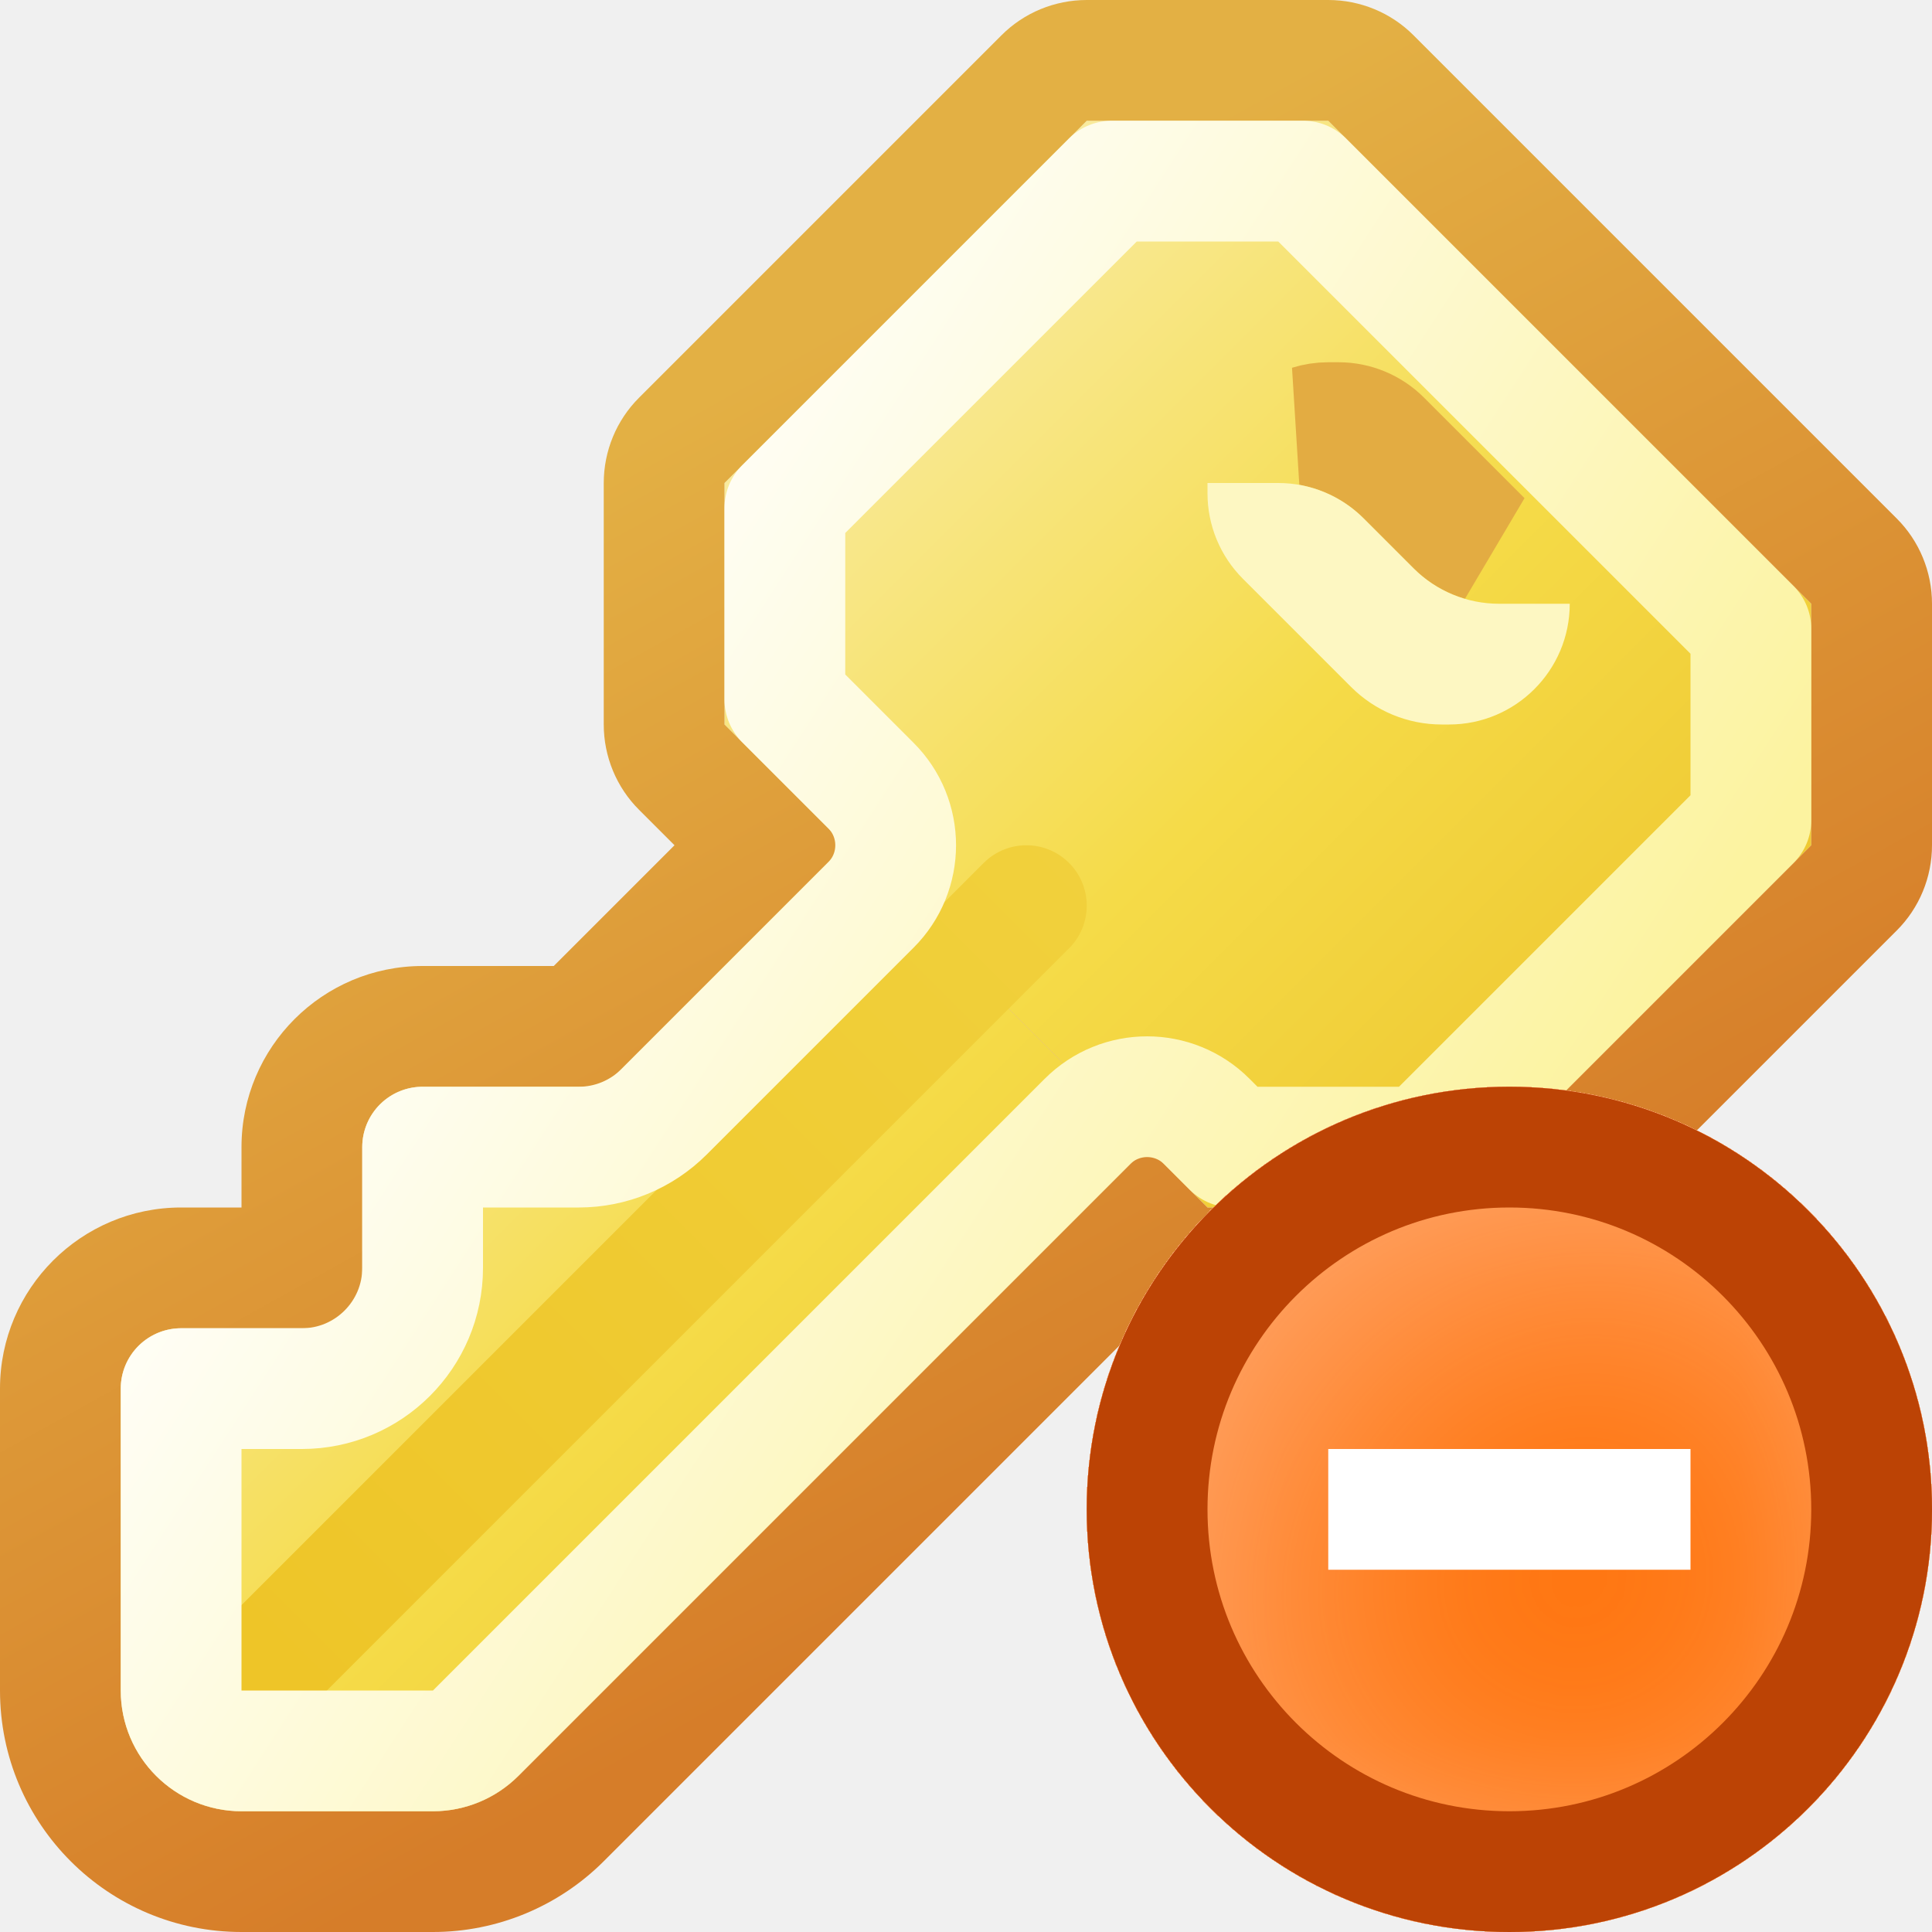
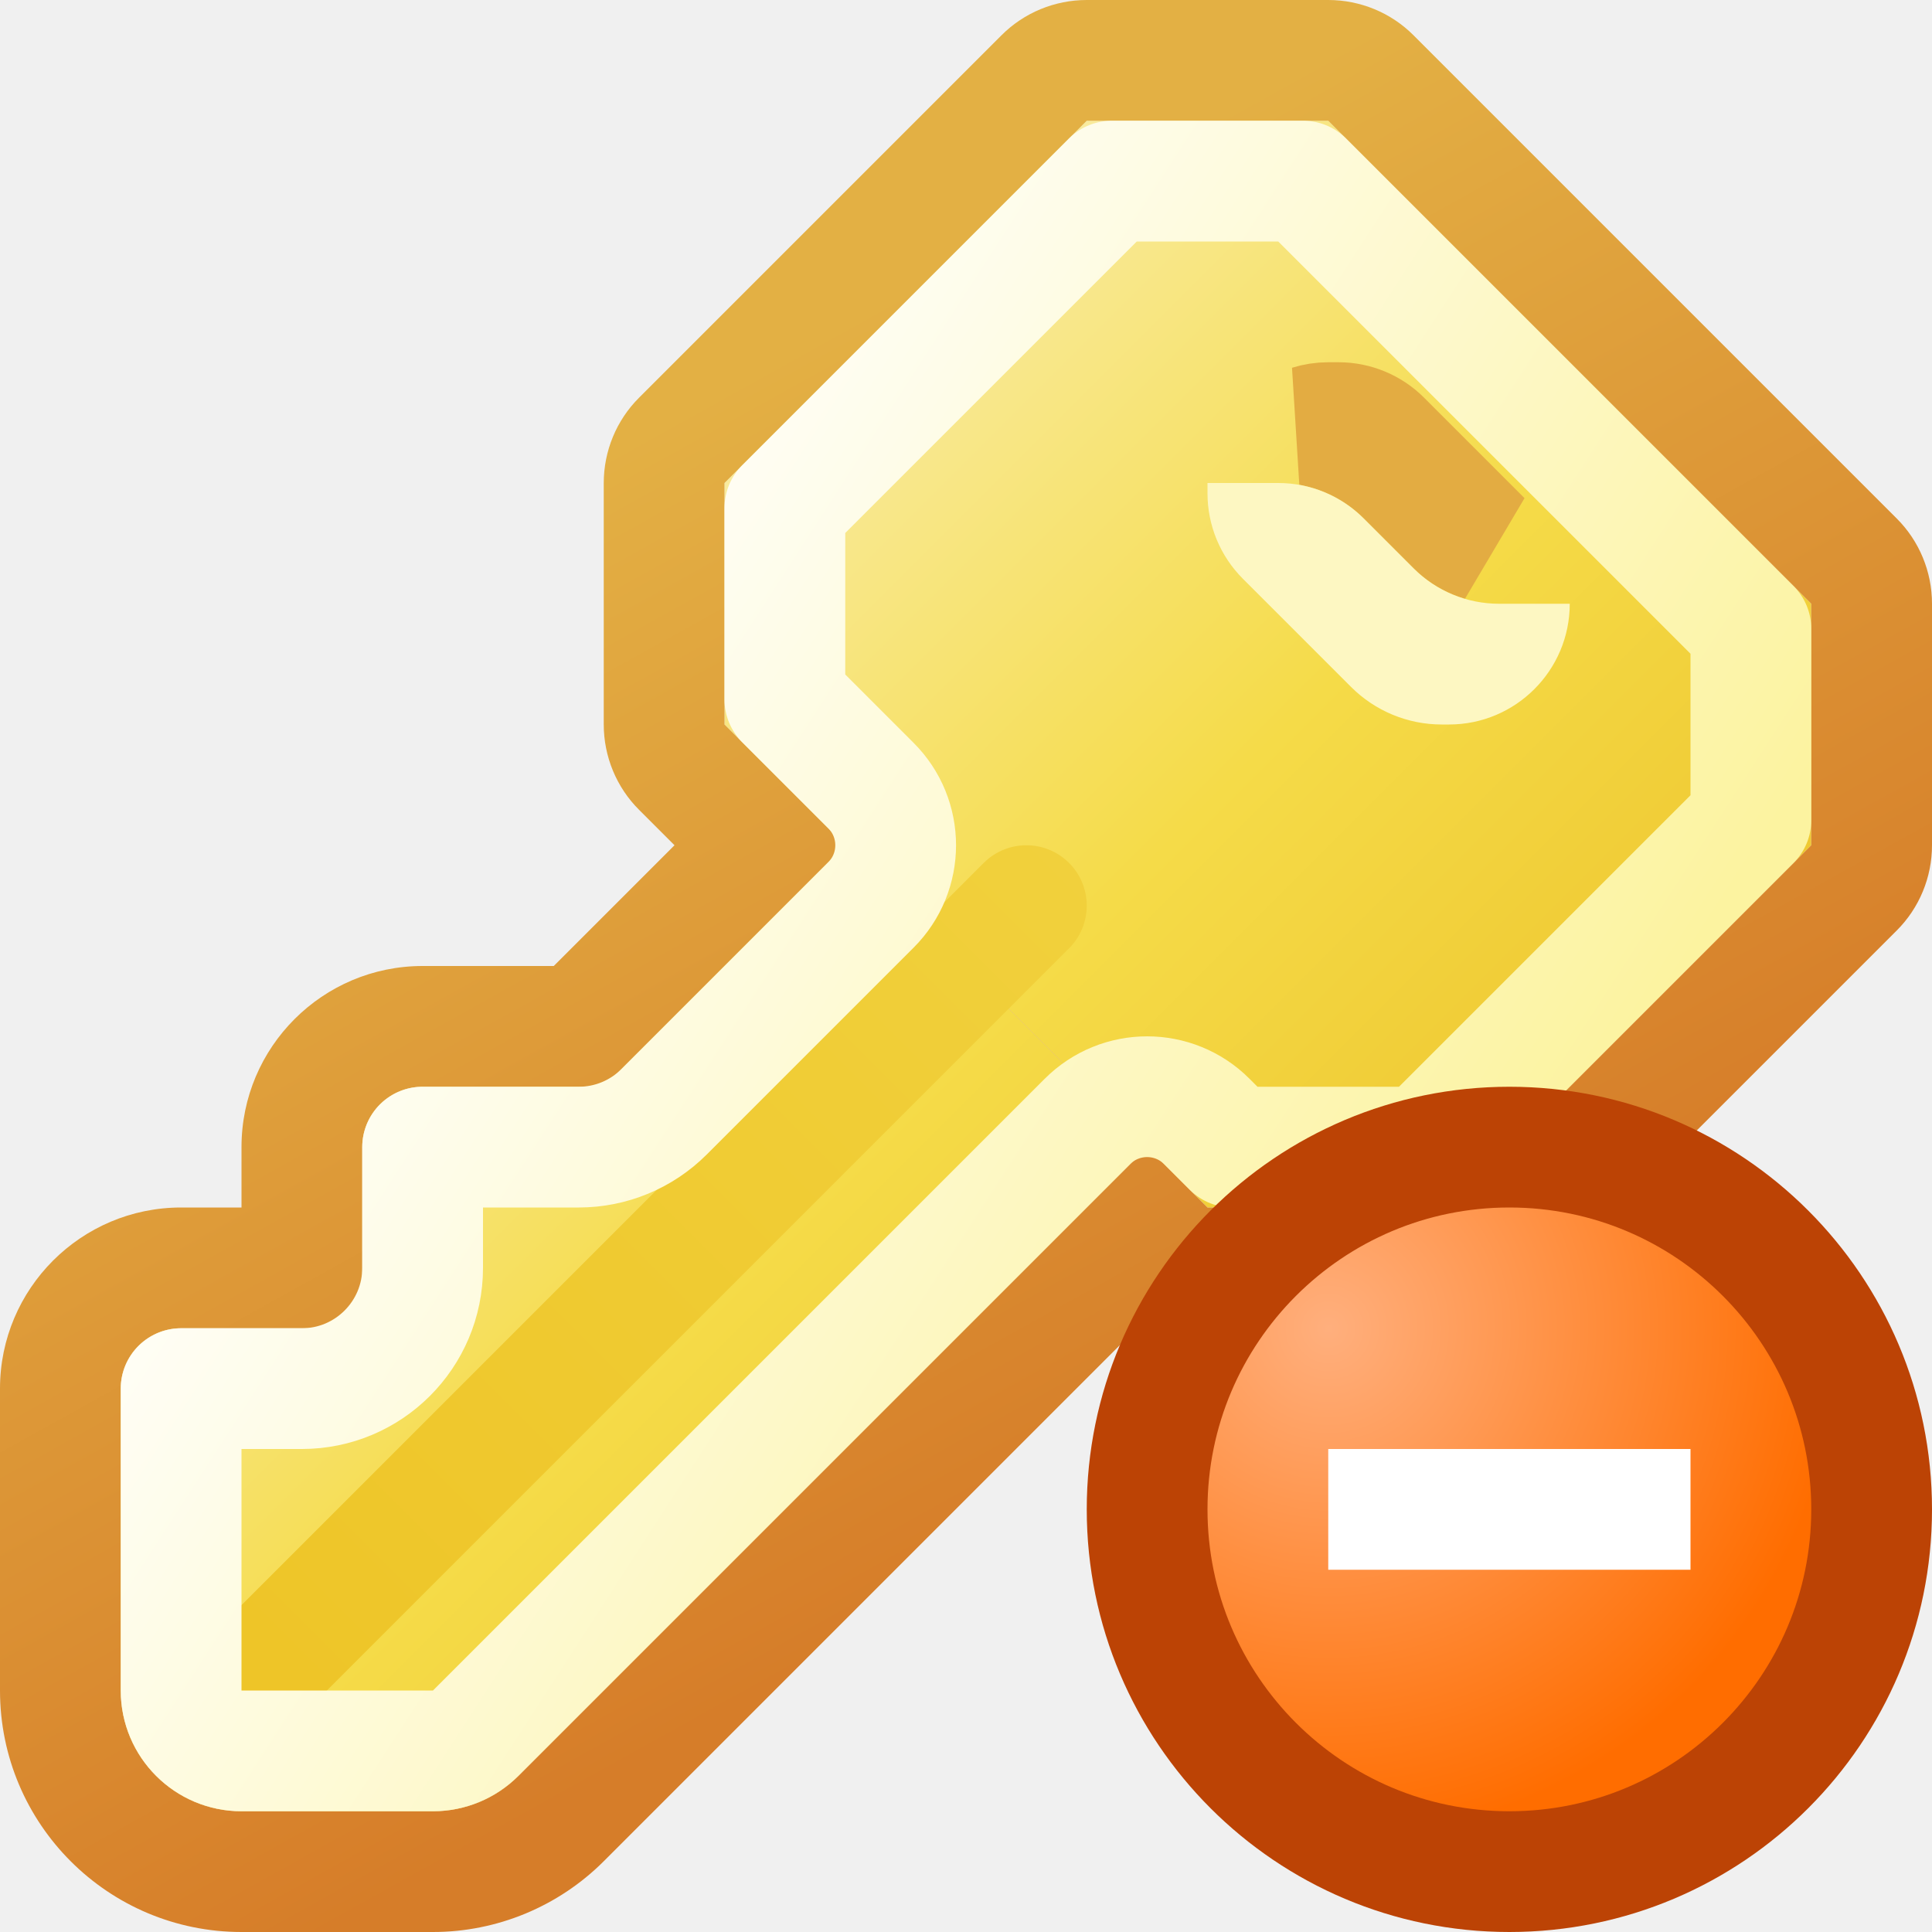
<svg xmlns="http://www.w3.org/2000/svg" width="16" height="16" viewBox="0 0 16 16" fill="none">
  <g clip-path="url(#clip0_504_8637)">
    <mask id="path-1-outside-1_504_8637" maskUnits="userSpaceOnUse" x="0" y="0" width="16" height="16" fill="black">
      <rect fill="white" width="16" height="16" />
      <path d="M1 12V14C1 14.552 1.448 15 2 15H3.586C3.851 15 4.105 14.895 4.293 14.707L9.5 9.5L7 7L5 9H3.5C3.224 9 3 9.224 3 9.5V11H1.5C1.224 11 1 11.224 1 11.5V12Z" />
      <path d="M6 4V6L7 7L9.5 9.5L10 10H12L15 7V5L11 1H9L6 4Z" />
    </mask>
    <path d="M1 12V14C1 14.552 1.448 15 2 15H3.586C3.851 15 4.105 14.895 4.293 14.707L9.5 9.5L7 7L5 9H3.5C3.224 9 3 9.224 3 9.5V11H1.5C1.224 11 1 11.224 1 11.5V12Z" fill="url(#paint0_linear_504_8637)" />
    <path d="M6 4V6L7 7L9.5 9.5L10 10H12L15 7V5L11 1H9L6 4Z" fill="url(#paint1_linear_504_8637)" />
-     <path d="M6.646 7.354L9.146 9.854L9.854 9.146L7.354 6.646L6.646 7.354ZM11.146 3.354L12.146 4.354L12.854 3.646L11.854 2.646L11.146 3.354ZM12.146 4.354L12.646 4.854L13.354 4.146L12.854 3.646L12.146 4.354ZM6 6H5C5 6.265 5.105 6.52 5.293 6.707L6 6ZM6 4L5.293 3.293C5.105 3.48 5 3.735 5 4H6ZM9 1V0C8.735 0 8.48 0.105 8.293 0.293L9 1ZM11 1L11.707 0.293C11.52 0.105 11.265 0 11 0V1ZM15 5H16C16 4.735 15.895 4.48 15.707 4.293L15 5ZM15 7L15.707 7.707C15.895 7.52 16 7.265 16 7H15ZM12 10V11C12.265 11 12.52 10.895 12.707 10.707L12 10ZM10 10L9.293 10.707C9.48 10.895 9.735 11 10 11V10ZM3 11V12H4V11H3ZM7 7L7.707 7.707L8.414 7L7.707 6.293L7 7ZM5 9V10H5.414L5.707 9.707L5 9ZM9.5 9.5L10.207 8.793L9.5 8.086L8.793 8.793L9.5 9.5ZM4.293 14.707L5 15.414L4.293 14.707ZM2 14V12H0V14H2ZM7 6V4H5V6H7ZM6.707 4.707L9.707 1.707L8.293 0.293L5.293 3.293L6.707 4.707ZM9 2H11V0H9V2ZM10.293 1.707L14.293 5.707L15.707 4.293L11.707 0.293L10.293 1.707ZM14 5V7H16V5H14ZM14.293 6.293L11.293 9.293L12.707 10.707L15.707 7.707L14.293 6.293ZM3.586 14H2V16H3.586V14ZM12 9H10V11H12V9ZM0 14C0 15.105 0.895 16 2 16V14H2H0ZM7.707 6.293L6.707 5.293L5.293 6.707L6.293 7.707L7.707 6.293ZM4 11V9.5H2V11H4ZM2 12V11.5H0V12H2ZM1.5 12H3V10H1.5V12ZM3.5 10H5V8H3.5V10ZM5.707 9.707L7.707 7.707L6.293 6.293L4.293 8.293L5.707 9.707ZM8.793 10.207L9.293 10.707L10.707 9.293L10.207 8.793L8.793 10.207ZM5 15.414L10.207 10.207L8.793 8.793L3.586 14L5 15.414ZM2 11.5C2 11.776 1.776 12 1.5 12V10C0.672 10 0 10.672 0 11.5H2ZM4 9.5C4 9.776 3.776 10 3.5 10V8C2.672 8 2 8.672 2 9.5H4ZM3.586 16C4.116 16 4.625 15.789 5 15.414L3.586 14L3.586 14V16Z" fill="url(#paint2_linear_504_8637)" mask="url(#path-1-outside-1_504_8637)" />
+     <path d="M6.646 7.354L9.146 9.854L9.854 9.146L7.354 6.646L6.646 7.354ZM11.146 3.354L12.146 4.354L12.854 3.646L11.854 2.646L11.146 3.354ZM12.146 4.354L12.646 4.854L13.354 4.146L12.854 3.646L12.146 4.354ZM6 6H5C5 6.265 5.105 6.52 5.293 6.707L6 6ZM6 4L5.293 3.293C5.105 3.48 5 3.735 5 4H6ZM9 1V0C8.735 0 8.48 0.105 8.293 0.293L9 1ZM11 1L11.707 0.293C11.52 0.105 11.265 0 11 0V1ZM15 5H16C16 4.735 15.895 4.48 15.707 4.293L15 5ZM15 7L15.707 7.707C15.895 7.52 16 7.265 16 7H15ZM12 10V11C12.265 11 12.52 10.895 12.707 10.707L12 10ZM10 10L9.293 10.707C9.48 10.895 9.735 11 10 11V10ZM3 11V12H4V11H3ZM7 7L7.707 7.707L8.414 7L7.707 6.293L7 7ZM5 9V10H5.414L5.707 9.707L5 9ZM9.5 9.5L10.207 8.793L9.5 8.086L8.793 8.793L9.5 9.5ZM4.293 14.707L5 15.414L4.293 14.707ZM2 14V12H0V14H2ZM7 6V4H5V6H7ZM6.707 4.707L9.707 1.707L8.293 0.293L5.293 3.293L6.707 4.707ZM9 2H11V0H9V2ZM10.293 1.707L14.293 5.707L15.707 4.293L11.707 0.293L10.293 1.707ZM14 5V7H16V5H14ZM14.293 6.293L11.293 9.293L12.707 10.707L15.707 7.707L14.293 6.293ZM3.586 14H2V16H3.586V14ZM12 9H10V11H12V9ZM0 14C0 15.105 0.895 16 2 16V14H2H0ZM7.707 6.293L6.707 5.293L5.293 6.707L6.293 7.707L7.707 6.293ZM4 11V9.5H2V11H4ZM2 12V11.5H0V12H2ZM1.5 12H3V10H1.5V12ZM3.5 10H5V8H3.5V10ZM5.707 9.707L7.707 7.707L6.293 6.293L4.293 8.293L5.707 9.707ZM8.793 10.207L9.293 10.707L10.707 9.293L10.207 8.793L8.793 10.207ZM5 15.414L10.207 10.207L8.793 8.793L3.586 14L5 15.414ZM2 11.5C2 11.776 1.776 12 1.5 12V10C0.672 10 0 10.672 0 11.5H2ZM4 9.5C4 9.776 3.776 10 3.5 10V8C2.672 8 2 8.672 2 9.5H4ZM3.586 16C4.116 16 4.625 15.789 5 15.414L3.586 14V16Z" fill="url(#paint2_linear_504_8637)" mask="url(#path-1-outside-1_504_8637)" />
    <path d="M2 14L8.5 7.5" stroke="url(#paint3_linear_504_8637)" stroke-linecap="round" />
    <path d="M1.5 14V12V11.5H2.5C3.052 11.5 3.5 11.052 3.5 10.5V9.5H4.793C5.058 9.5 5.312 9.395 5.5 9.207L7.212 7.495C7.486 7.222 7.486 6.778 7.212 6.505L6.5 5.793V4.207L9.207 1.5H10.793L14.5 5.207V6.793L11.793 9.5H10.207L9.995 9.288C9.722 9.014 9.278 9.014 9.005 9.288L3.939 14.354C3.846 14.447 3.718 14.5 3.586 14.5H2C1.724 14.5 1.5 14.276 1.5 14Z" stroke="url(#paint4_linear_504_8637)" stroke-linejoin="round" />
    <path d="M11.439 3.646L12.272 4.479C12.193 4.456 12.12 4.413 12.061 4.354L11.646 3.939C11.428 3.721 11.149 3.577 10.849 3.523C10.897 3.508 10.947 3.5 11 3.5H11.086C11.218 3.5 11.346 3.553 11.439 3.646Z" stroke="#E3AC42" stroke-linecap="round" />
    <path d="M11.939 6H12C12.552 6 13 5.552 13 5H12.414C12.149 5 11.895 4.895 11.707 4.707L11.293 4.293C11.105 4.105 10.851 4 10.586 4H10V4.086C10 4.351 10.105 4.605 10.293 4.793L11.189 5.689C11.388 5.888 11.658 6 11.939 6Z" fill="#FDF7C2" />
  </g>
-   <g filter="url(#filter0_i_504_8637)">
-     <circle cx="12.5" cy="12.5" r="3.5" fill="#FF6D00" />
-   </g>
-   <circle cx="12.5" cy="12.5" r="3" stroke="#BC4305" />
+   <circle cx="12.5" cy="12.5" r="3" fill="url(#paint5_radial_504_8637)" stroke="#BC4305" />
  <path fill-rule="evenodd" clip-rule="evenodd" d="M14 13H11V12H14V13Z" fill="white" />
  <defs>
-     <filter id="filter0_i_504_8637" x="9" y="9" width="8" height="8" filterUnits="userSpaceOnUse" color-interpolation-filters="sRGB">
-       <feFlood flood-opacity="0" result="BackgroundImageFix" />
-       <feBlend mode="normal" in="SourceGraphic" in2="BackgroundImageFix" result="shape" />
-       <feColorMatrix in="SourceAlpha" type="matrix" values="0 0 0 0 0 0 0 0 0 0 0 0 0 0 0 0 0 0 127 0" result="hardAlpha" />
-       <feOffset dx="1" dy="1" />
-       <feGaussianBlur stdDeviation="2" />
-       <feComposite in2="hardAlpha" operator="arithmetic" k2="-1" k3="1" />
-       <feColorMatrix type="matrix" values="0 0 0 0 1 0 0 0 0 0.688 0 0 0 0 0.49 0 0 0 1 0" />
-       <feBlend mode="normal" in2="shape" result="effect1_innerShadow_504_8637" />
-     </filter>
    <linearGradient id="paint0_linear_504_8637" x1="1" y1="1" x2="15" y2="15" gradientUnits="userSpaceOnUse">
      <stop offset="0.283" stop-color="#F9EB9E" />
      <stop offset="0.524" stop-color="#F5DB48" />
      <stop offset="0.714" stop-color="#EFC932" />
    </linearGradient>
    <linearGradient id="paint1_linear_504_8637" x1="1" y1="1" x2="15" y2="15" gradientUnits="userSpaceOnUse">
      <stop offset="0.283" stop-color="#F9EB9E" />
      <stop offset="0.524" stop-color="#F5DB48" />
      <stop offset="0.714" stop-color="#EFC932" />
    </linearGradient>
    <linearGradient id="paint2_linear_504_8637" x1="6.6" y1="2.867" x2="11.267" y2="11.267" gradientUnits="userSpaceOnUse">
      <stop stop-color="#E3B044" />
      <stop offset="1" stop-color="#D67D29" />
    </linearGradient>
    <linearGradient id="paint3_linear_504_8637" x1="9" y1="6.5" x2="2" y2="13.5" gradientUnits="userSpaceOnUse">
      <stop stop-color="#F1D13D" />
      <stop offset="1" stop-color="#EEC528" />
    </linearGradient>
    <linearGradient id="paint4_linear_504_8637" x1="3.5" y1="5.5" x2="12" y2="11" gradientUnits="userSpaceOnUse">
      <stop stop-color="white" />
      <stop offset="1" stop-color="#FCF3A0" />
    </linearGradient>
+     <radialGradient id="paint5_radial_504_8637" cx="0" cy="0" r="1" gradientUnits="userSpaceOnUse" gradientTransform="translate(11 11) rotate(45) scale(4.24264)">
+       <stop stop-color="#FFAF7D" />
+       <stop offset="1" stop-color="#FF6D00" />
+     </radialGradient>
    <clipPath id="clip0_504_8637">
      <rect width="16" height="16" fill="white" />
    </clipPath>
  </defs>
</svg>
